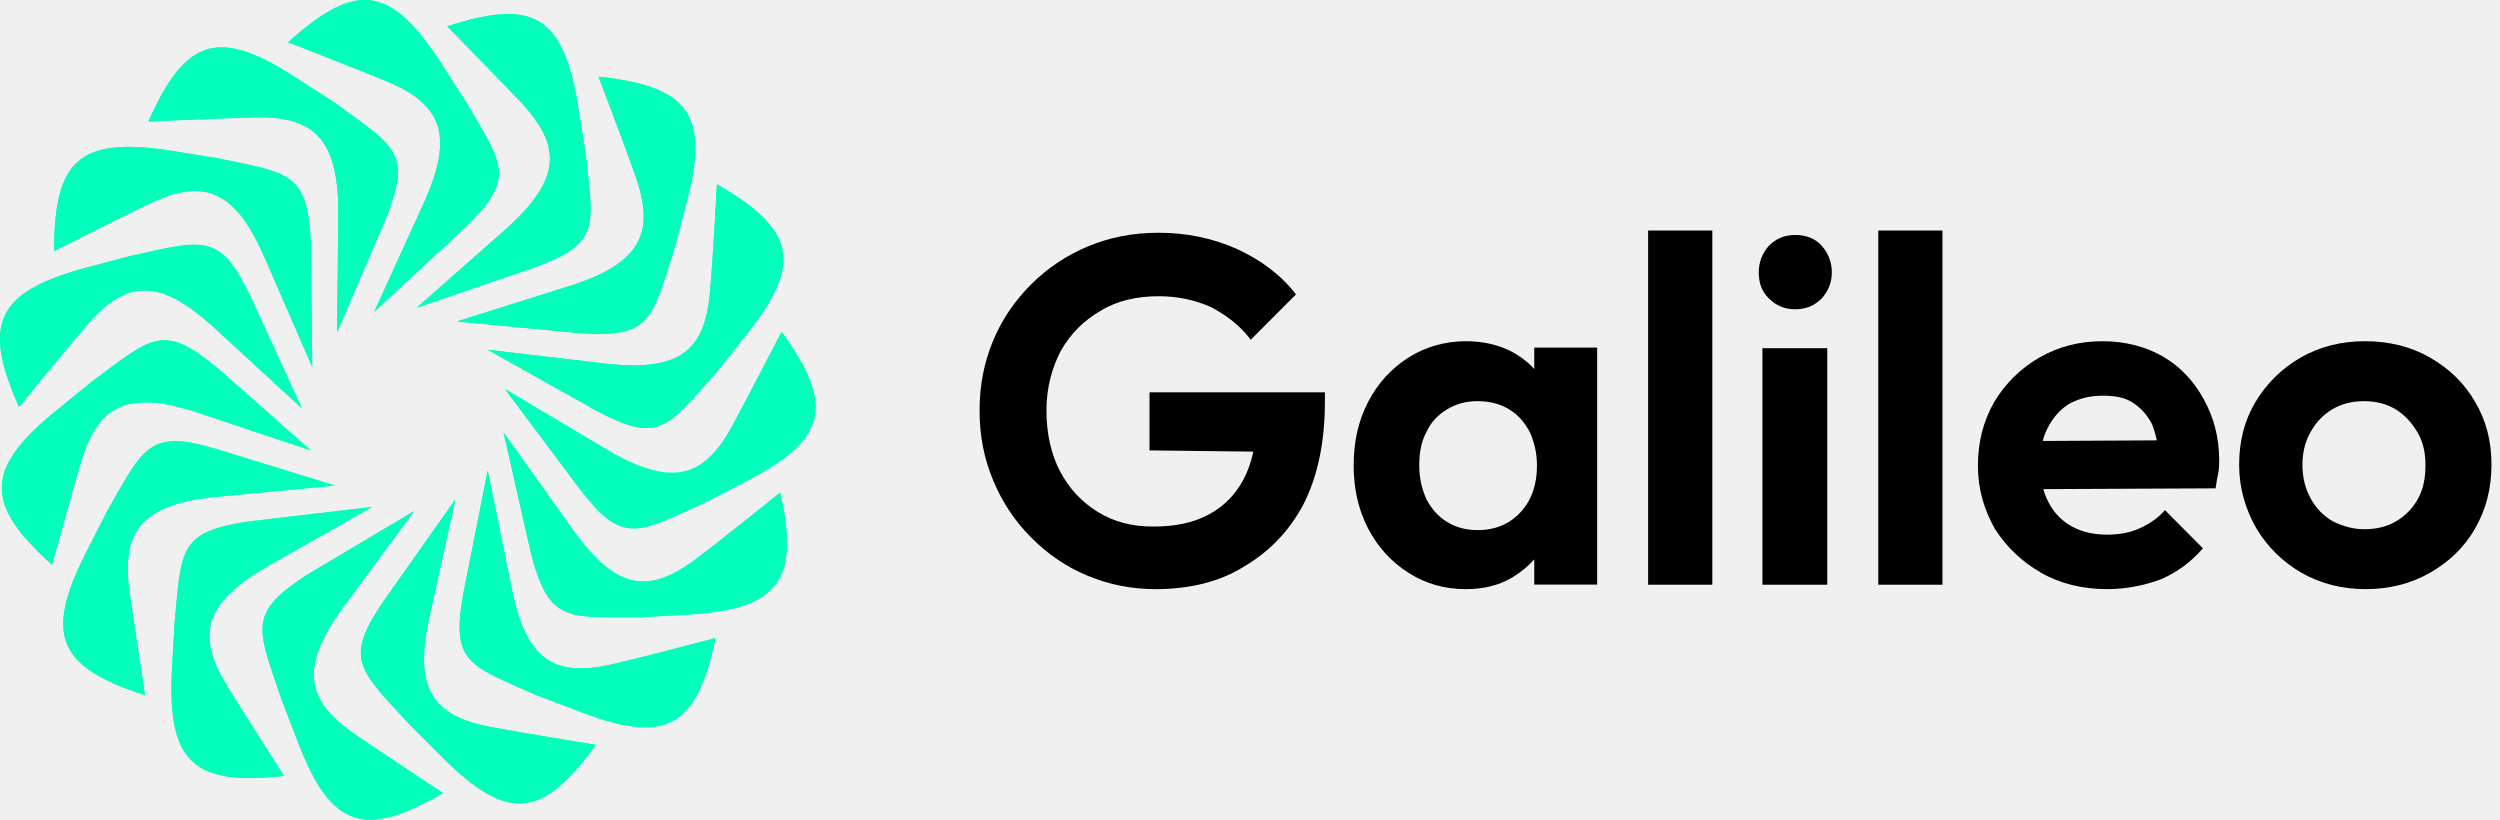
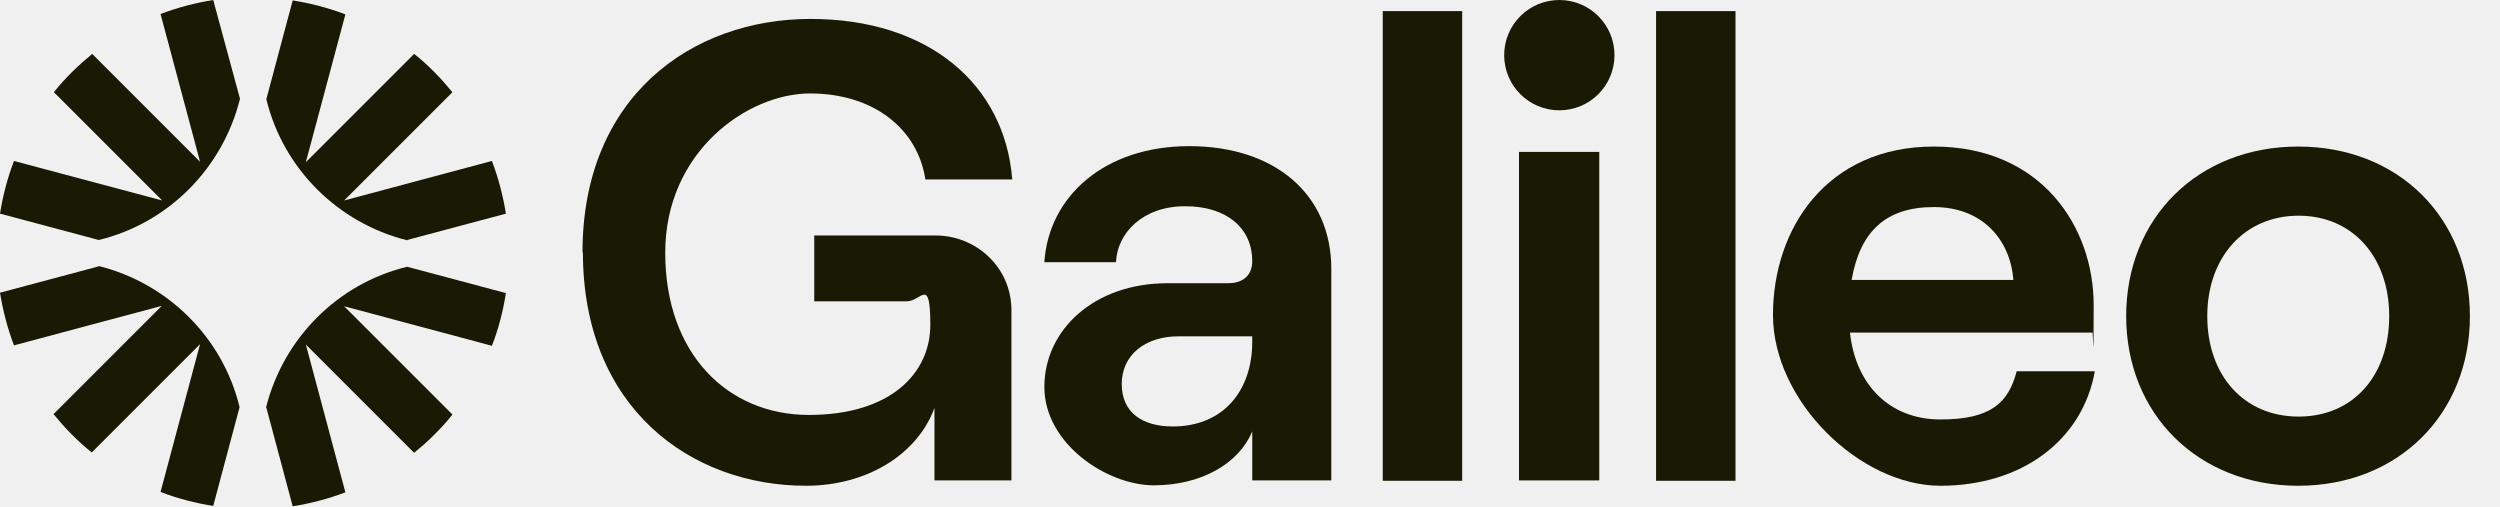
- <svg xmlns="http://www.w3.org/2000/svg" fill="none" viewBox="0 0 122 40" height="40" width="122">
-   <path fill="url(#paint0_radial_735_597)" d="M31.258 30.123L33.609 29.989C38.042 29.72 39.017 28.306 38.076 24.033C38.076 24.033 35.12 26.422 33.978 27.263C31.627 29.047 30.082 28.71 28.101 26.052L24.574 21.105L25.917 27.027C26.791 30.359 27.63 30.123 31.258 30.123Z" />
-   <path fill="url(#paint1_radial_735_597)" d="M26.186 33.926L28.403 34.767C32.568 36.349 34.012 35.44 34.919 31.133C34.919 31.133 31.258 32.109 29.881 32.412C26.992 33.085 25.716 32.142 25.011 28.912L23.801 22.956L22.626 28.878C21.988 32.344 22.827 32.445 26.186 33.926Z" />
-   <path fill="url(#paint2_radial_735_597)" d="M19.972 35.339L21.652 37.022C24.809 40.151 26.488 39.916 29.075 36.349C29.075 36.349 25.346 35.743 23.936 35.474C21.047 34.935 20.241 33.522 20.913 30.292L22.223 24.369L18.73 29.316C16.782 32.176 17.487 32.647 19.972 35.339Z" />
-   <path fill="url(#paint3_radial_735_597)" d="M13.725 34.094L14.565 36.281C16.177 40.454 17.823 40.892 21.618 38.704C21.618 38.704 18.461 36.618 17.285 35.81C14.867 34.128 14.699 32.546 16.614 29.82L20.208 24.941L15.002 28.037C12.079 29.921 12.55 30.628 13.725 34.094Z" />
-   <path fill="url(#paint4_radial_735_597)" d="M8.519 30.426L8.385 32.782C8.183 37.257 9.493 38.334 13.859 37.863C13.859 37.863 11.81 34.666 11.072 33.455C9.527 30.931 10.064 29.417 12.885 27.734L18.159 24.739L12.146 25.446C8.72 25.951 8.855 26.792 8.519 30.426Z" />
-   <path fill="url(#paint5_radial_735_597)" d="M5.227 24.941L4.153 27.061C2.137 31.066 2.91 32.58 7.075 33.926C7.075 33.926 6.504 30.191 6.302 28.777C5.933 25.85 7.007 24.672 10.299 24.268L16.345 23.696L10.568 21.913C7.276 20.937 7.041 21.778 5.227 24.941Z" />
-   <path fill="url(#paint6_radial_735_597)" d="M4.489 18.615L2.675 20.095C-0.785 22.922 -0.717 24.638 2.541 27.566C2.541 27.566 3.548 23.898 3.951 22.552C4.791 19.725 6.269 19.086 9.426 20.062L15.169 21.98L10.635 17.975C7.948 15.755 7.444 16.427 4.489 18.615Z" />
-   <path fill="url(#paint7_radial_735_597)" d="M6.369 12.49L4.085 13.096C-0.214 14.274 -0.852 15.855 0.928 19.86C0.928 19.86 3.313 16.932 4.253 15.855C6.168 13.601 7.78 13.634 10.266 15.822L14.733 19.927L12.214 14.442C10.702 11.313 9.93 11.716 6.369 12.49Z" />
-   <path fill="url(#paint8_radial_735_597)" d="M10.568 7.712L8.25 7.342C3.85 6.669 2.641 7.847 2.641 12.255C2.641 12.255 6.034 10.539 7.31 9.933C9.963 8.654 11.441 9.327 12.818 12.356L15.237 17.908L15.169 11.851C15.002 8.385 14.128 8.452 10.568 7.712Z" />
-   <path fill="url(#paint9_radial_735_597)" d="M16.345 5.02L14.363 3.741C10.601 1.318 9.023 1.924 7.243 5.928C7.243 5.928 11.038 5.76 12.449 5.727C15.404 5.659 16.446 6.871 16.513 10.168L16.446 16.226L18.83 10.673C20.107 7.443 19.3 7.174 16.345 5.02Z" />
-   <path fill="url(#paint10_radial_735_597)" d="M22.727 4.953L21.45 2.967C18.998 -0.768 17.319 -0.869 14.061 2.059C14.061 2.059 17.588 3.438 18.898 3.977C21.618 5.121 22.088 6.635 20.779 9.697L18.259 15.216L22.693 11.111C25.178 8.688 24.574 8.082 22.727 4.953Z" />
-   <path fill="url(#paint11_radial_735_597)" d="M28.571 7.443L28.201 5.121C27.462 0.713 25.985 -0.061 21.82 1.285C21.82 1.285 24.473 3.977 25.447 5.02C27.462 7.174 27.294 8.755 24.876 11.01L20.342 15.014L26.052 13.062C29.31 11.885 28.974 11.077 28.571 7.443Z" />
-   <path fill="url(#paint12_radial_735_597)" d="M32.904 12.154L33.508 9.866C34.65 5.558 33.575 4.212 29.209 3.741C29.209 3.741 30.552 7.274 31.023 8.621C31.997 11.414 31.191 12.793 28.067 13.87L22.29 15.687L28.302 16.259C31.762 16.495 31.795 15.62 32.904 12.154Z" />
-   <path fill="url(#paint13_radial_735_597)" d="M34.952 18.177L36.43 16.326C39.218 12.827 38.781 11.178 34.986 8.991C34.986 8.991 34.785 12.793 34.65 14.207C34.415 17.168 33.105 18.076 29.814 17.773L23.801 17.067L29.075 20.028C32.165 21.677 32.534 20.903 34.952 18.177Z" />
-   <path fill="url(#paint14_radial_735_597)" d="M34.381 24.537L36.464 23.46C40.427 21.408 40.696 19.725 38.143 16.192C38.143 16.192 36.397 19.557 35.725 20.802C34.314 23.393 32.736 23.696 29.847 22.081L24.641 18.985L28.268 23.831C30.384 26.59 31.056 26.052 34.381 24.537Z" />
-   <path fill="url(#paint15_radial_735_597)" d="M31.258 30.123L33.609 29.989C38.042 29.72 39.017 28.306 38.076 24.033C38.076 24.033 35.12 26.422 33.978 27.263C31.627 29.047 30.082 28.71 28.101 26.052L24.574 21.105L25.917 27.027C26.791 30.359 27.63 30.123 31.258 30.123Z" />
-   <path fill="url(#paint16_radial_735_597)" d="M26.186 33.926L28.403 34.767C32.568 36.349 34.012 35.44 34.919 31.133C34.919 31.133 31.258 32.109 29.881 32.412C26.992 33.085 25.716 32.142 25.011 28.912L23.801 22.956L22.626 28.878C21.988 32.344 22.827 32.445 26.186 33.926Z" />
-   <path fill="url(#paint17_radial_735_597)" d="M19.972 35.339L21.652 37.022C24.809 40.151 26.488 39.916 29.075 36.349C29.075 36.349 25.346 35.743 23.936 35.474C21.047 34.935 20.241 33.522 20.913 30.292L22.223 24.369L18.73 29.316C16.782 32.176 17.487 32.647 19.972 35.339Z" />
-   <path fill="url(#paint18_radial_735_597)" d="M13.725 34.094L14.565 36.281C16.177 40.454 17.823 40.892 21.618 38.704C21.618 38.704 18.461 36.618 17.285 35.81C14.867 34.128 14.699 32.546 16.614 29.82L20.208 24.941L15.002 28.037C12.079 29.921 12.55 30.628 13.725 34.094Z" />
-   <path fill="url(#paint19_radial_735_597)" d="M8.519 30.426L8.385 32.782C8.183 37.257 9.493 38.334 13.859 37.863C13.859 37.863 11.81 34.666 11.072 33.455C9.527 30.931 10.064 29.417 12.885 27.734L18.159 24.739L12.146 25.446C8.72 25.951 8.855 26.792 8.519 30.426Z" />
-   <path fill="url(#paint20_radial_735_597)" d="M5.227 24.941L4.153 27.061C2.137 31.066 2.91 32.58 7.075 33.926C7.075 33.926 6.504 30.191 6.302 28.777C5.933 25.85 7.007 24.672 10.299 24.268L16.345 23.696L10.568 21.913C7.276 20.937 7.041 21.778 5.227 24.941Z" />
-   <path fill="url(#paint21_radial_735_597)" d="M4.489 18.615L2.675 20.095C-0.785 22.922 -0.717 24.638 2.541 27.566C2.541 27.566 3.548 23.898 3.951 22.552C4.791 19.725 6.269 19.086 9.426 20.062L15.169 21.98L10.635 17.975C7.948 15.755 7.444 16.427 4.489 18.615Z" />
-   <path fill="url(#paint22_radial_735_597)" d="M6.369 12.49L4.085 13.096C-0.214 14.274 -0.852 15.855 0.928 19.86C0.928 19.86 3.313 16.932 4.253 15.855C6.168 13.601 7.78 13.634 10.266 15.822L14.733 19.927L12.214 14.442C10.702 11.313 9.93 11.716 6.369 12.49Z" />
-   <path fill="url(#paint23_radial_735_597)" d="M10.568 7.712L8.25 7.342C3.85 6.669 2.641 7.847 2.641 12.255C2.641 12.255 6.034 10.539 7.31 9.933C9.963 8.654 11.441 9.327 12.818 12.356L15.237 17.908L15.169 11.851C15.002 8.385 14.128 8.452 10.568 7.712Z" />
-   <path fill="url(#paint24_radial_735_597)" d="M16.345 5.02L14.363 3.741C10.601 1.318 9.023 1.924 7.243 5.928C7.243 5.928 11.038 5.76 12.449 5.727C15.404 5.659 16.446 6.871 16.513 10.168L16.446 16.226L18.83 10.673C20.107 7.443 19.3 7.174 16.345 5.02Z" />
-   <path fill="url(#paint25_radial_735_597)" d="M22.727 4.953L21.45 2.967C18.998 -0.768 17.319 -0.869 14.061 2.059C14.061 2.059 17.588 3.438 18.898 3.977C21.618 5.121 22.088 6.635 20.779 9.697L18.259 15.216L22.693 11.111C25.178 8.688 24.574 8.082 22.727 4.953Z" />
-   <path fill="url(#paint26_radial_735_597)" d="M28.571 7.443L28.201 5.121C27.462 0.713 25.985 -0.061 21.82 1.285C21.82 1.285 24.473 3.977 25.447 5.02C27.462 7.174 27.294 8.755 24.876 11.01L20.342 15.014L26.052 13.062C29.31 11.885 28.974 11.077 28.571 7.443Z" />
-   <path fill="url(#paint27_radial_735_597)" d="M32.904 12.154L33.508 9.866C34.65 5.558 33.575 4.212 29.209 3.741C29.209 3.741 30.552 7.274 31.023 8.621C31.997 11.414 31.191 12.793 28.067 13.87L22.29 15.687L28.302 16.259C31.762 16.495 31.795 15.62 32.904 12.154Z" />
-   <path fill="url(#paint28_radial_735_597)" d="M34.952 18.177L36.43 16.326C39.218 12.827 38.781 11.178 34.986 8.991C34.986 8.991 34.785 12.793 34.65 14.207C34.415 17.168 33.105 18.076 29.814 17.773L23.801 17.067L29.075 20.028C32.165 21.677 32.534 20.903 34.952 18.177Z" />
-   <path fill="url(#paint29_radial_735_597)" d="M34.381 24.537L36.464 23.46C40.427 21.408 40.696 19.725 38.143 16.192C38.143 16.192 36.397 19.557 35.725 20.802C34.314 23.393 32.736 23.696 29.847 22.081L24.641 18.985L28.268 23.831C30.384 26.59 31.056 26.052 34.381 24.537Z" />
-   <path fill="#000000" d="M56.405 28.75C55.214 28.75 54.111 28.529 53.052 28.086C51.994 27.643 51.111 27.024 50.317 26.227C49.523 25.431 48.906 24.502 48.465 23.439C48.023 22.377 47.803 21.271 47.803 20.032C47.803 18.793 48.023 17.686 48.465 16.624C48.906 15.562 49.523 14.677 50.317 13.88C51.111 13.084 52.038 12.464 53.096 12.022C54.155 11.579 55.302 11.358 56.538 11.358C57.905 11.358 59.184 11.623 60.375 12.155C61.522 12.686 62.493 13.394 63.243 14.367L61.037 16.58C60.508 15.872 59.846 15.385 59.096 14.987C58.302 14.633 57.464 14.456 56.538 14.456C55.479 14.456 54.508 14.677 53.714 15.164C52.876 15.651 52.258 16.27 51.773 17.111C51.332 17.952 51.067 18.925 51.067 20.032C51.067 21.138 51.288 22.156 51.729 22.997C52.17 23.838 52.788 24.502 53.582 24.988C54.376 25.475 55.258 25.696 56.273 25.696C57.331 25.696 58.214 25.519 58.964 25.121C59.714 24.723 60.287 24.147 60.684 23.395C61.081 22.643 61.302 21.713 61.302 20.607L63.419 22.067L56.096 21.979V19.147H64.655V19.589C64.655 21.581 64.302 23.262 63.596 24.634C62.89 25.962 61.875 26.98 60.64 27.688C59.493 28.396 58.037 28.75 56.405 28.75Z" />
-   <path fill="#000000" d="M71.54 28.75C70.487 28.75 69.566 28.484 68.733 27.952C67.9 27.421 67.243 26.712 66.76 25.781C66.278 24.85 66.059 23.831 66.059 22.723C66.059 21.571 66.278 20.551 66.76 19.621C67.243 18.69 67.9 17.981 68.733 17.449C69.566 16.917 70.531 16.651 71.54 16.651C72.373 16.651 73.118 16.829 73.732 17.139C74.39 17.493 74.916 17.937 75.267 18.557C75.661 19.177 75.88 19.842 75.88 20.596V24.762C75.837 25.515 75.617 26.224 75.267 26.8C74.872 27.376 74.346 27.864 73.732 28.218C73.118 28.573 72.373 28.75 71.54 28.75ZM72.11 25.869C72.987 25.869 73.688 25.559 74.214 24.983C74.74 24.407 75.004 23.654 75.004 22.723C75.004 22.102 74.872 21.571 74.653 21.083C74.39 20.596 74.083 20.241 73.644 19.975C73.206 19.709 72.68 19.576 72.11 19.576C71.54 19.576 71.057 19.709 70.619 19.975C70.18 20.241 69.829 20.596 69.61 21.083C69.347 21.571 69.26 22.102 69.26 22.723C69.26 23.343 69.391 23.875 69.61 24.363C69.873 24.85 70.18 25.205 70.619 25.471C71.057 25.736 71.54 25.869 72.11 25.869ZM74.872 28.529V25.426L75.354 22.59L74.872 19.798V16.962H77.941V28.529H74.872Z" />
-   <path fill="#000000" d="M80.428 28.534V11.25H83.561V28.534H80.428Z" />
-   <path fill="#000000" d="M87.611 15.092C87.076 15.092 86.675 14.915 86.318 14.561C85.962 14.207 85.828 13.809 85.828 13.279C85.828 12.792 86.006 12.35 86.318 11.996C86.675 11.643 87.076 11.466 87.611 11.466C88.145 11.466 88.591 11.643 88.903 11.996C89.215 12.35 89.393 12.792 89.393 13.279C89.393 13.809 89.215 14.207 88.903 14.561C88.546 14.915 88.145 15.092 87.611 15.092ZM86.006 28.534V16.993H89.17V28.534H86.006Z" />
-   <path fill="#000000" d="M91.66 28.534V11.25H94.793V28.534H91.66Z" />
-   <path fill="#000000" d="M102.828 28.75C101.637 28.75 100.535 28.484 99.609 27.952C98.682 27.421 97.933 26.712 97.359 25.825C96.83 24.895 96.522 23.875 96.522 22.723C96.522 21.571 96.786 20.551 97.315 19.621C97.844 18.734 98.594 17.981 99.52 17.449C100.446 16.917 101.461 16.651 102.607 16.651C103.71 16.651 104.724 16.917 105.562 17.405C106.4 17.892 107.061 18.601 107.547 19.488C108.032 20.374 108.296 21.349 108.296 22.457C108.296 22.679 108.296 22.856 108.252 23.077C108.208 23.299 108.164 23.521 108.12 23.831L98.418 23.875V21.526L106.665 21.482L105.386 22.457C105.342 21.748 105.209 21.216 105.033 20.729C104.812 20.285 104.504 19.931 104.107 19.665C103.71 19.399 103.225 19.31 102.607 19.31C101.99 19.31 101.461 19.443 100.976 19.709C100.535 19.975 100.182 20.374 99.917 20.906C99.653 21.393 99.564 22.014 99.564 22.679C99.564 23.388 99.697 24.008 99.961 24.496C100.226 25.027 100.623 25.426 101.108 25.692C101.593 25.958 102.166 26.091 102.828 26.091C103.401 26.091 103.93 26.002 104.415 25.781C104.901 25.559 105.297 25.293 105.65 24.895L107.502 26.756C106.929 27.421 106.268 27.908 105.474 28.263C104.636 28.573 103.754 28.75 102.828 28.75Z" />
-   <path fill="#000000" d="M115.449 28.75C114.301 28.75 113.242 28.484 112.315 27.952C111.388 27.421 110.638 26.667 110.108 25.781C109.579 24.85 109.27 23.831 109.27 22.679C109.27 21.526 109.534 20.507 110.064 19.621C110.594 18.734 111.344 17.981 112.271 17.449C113.198 16.917 114.257 16.651 115.405 16.651C116.597 16.651 117.656 16.917 118.583 17.449C119.51 17.981 120.26 18.69 120.79 19.621C121.32 20.507 121.584 21.526 121.584 22.679C121.584 23.831 121.32 24.85 120.79 25.781C120.26 26.712 119.51 27.421 118.583 27.952C117.656 28.484 116.597 28.75 115.449 28.75ZM115.405 25.825C115.979 25.825 116.508 25.692 116.95 25.426C117.391 25.16 117.744 24.806 118.009 24.318C118.274 23.831 118.362 23.299 118.362 22.679C118.362 22.058 118.23 21.526 117.965 21.083C117.7 20.64 117.347 20.241 116.906 19.975C116.464 19.709 115.935 19.576 115.361 19.576C114.787 19.576 114.257 19.709 113.816 19.975C113.375 20.241 113.021 20.596 112.757 21.083C112.492 21.526 112.359 22.102 112.359 22.679C112.359 23.299 112.492 23.831 112.757 24.318C113.021 24.806 113.375 25.16 113.816 25.426C114.346 25.692 114.831 25.825 115.405 25.825Z" />
+ <svg xmlns="http://www.w3.org/2000/svg" width="79" height="16" viewBox="0 0 79 16" fill="none">
+   <g clip-path="url(#clip0_4454_36232)">
+     <path d="M18.407 7.974C18.407 3.044 21.867 0.598 25.613 0.598C29.36 0.598 31.753 2.68 31.987 5.672H29.242C28.995 4.046 27.577 2.953 25.6 2.953C23.623 2.953 21.021 4.787 21.021 7.987C21.021 11.187 22.998 13.112 25.561 13.112C28.124 13.112 29.398 11.811 29.398 10.264C29.398 8.715 29.112 9.522 28.657 9.522H25.73V7.441H29.568C30.829 7.441 31.961 8.429 31.961 9.808V15.181H29.529V12.891C28.995 14.348 27.408 15.35 25.47 15.35C21.828 15.35 18.42 12.891 18.42 7.974H18.407Z" fill="#1A1A04" />
+     <path d="M42.069 8.507V15.18H39.571V13.633C39.142 14.66 37.945 15.336 36.462 15.336C34.979 15.336 33.002 14.023 33.002 12.228C33.002 10.432 34.563 8.95 36.891 8.95H38.803C39.324 8.95 39.571 8.663 39.571 8.247C39.571 7.232 38.79 6.517 37.451 6.517C36.111 6.517 35.304 7.363 35.265 8.286H33.002C33.132 6.231 34.875 4.618 37.581 4.618C40.286 4.618 42.069 6.14 42.069 8.494V8.507ZM39.571 10.797V10.628H37.242C36.176 10.628 35.447 11.226 35.447 12.136C35.447 13.047 36.111 13.476 37.06 13.476C38.647 13.476 39.571 12.358 39.571 10.797Z" fill="#1A1A04" />
+     <path d="M43.695 15.193V0.351H46.205V15.193H43.695Z" fill="#1A1A04" />
+     <path d="M52.332 15.193V0.351H54.842V15.193H52.332Z" fill="#1A1A04" />
+     <path d="M66.199 11.72C65.808 13.932 63.87 15.35 61.321 15.35C58.771 15.35 56.026 12.67 56.026 9.951C56.026 7.233 57.717 4.631 61.112 4.631C64.507 4.631 66.16 7.168 66.16 9.639C66.16 12.111 66.134 10.303 66.121 10.511H58.459C58.641 12.176 59.721 13.255 61.321 13.255C62.921 13.255 63.467 12.722 63.727 11.733H66.199V11.72ZM58.511 8.846H63.623C63.519 7.532 62.608 6.543 61.112 6.543C59.617 6.543 58.784 7.285 58.511 8.846Z" fill="#1A1A04" />
+     <path d="M67.187 9.99C67.187 6.894 69.45 4.631 72.624 4.631C75.798 4.631 78.049 6.894 78.049 9.99C78.049 13.086 75.785 15.35 72.624 15.35C69.463 15.35 67.187 13.086 67.187 9.99ZM75.499 9.99C75.499 8.117 74.341 6.816 72.637 6.816C70.933 6.816 69.75 8.117 69.75 9.99C69.75 11.863 70.907 13.164 72.637 13.164C74.368 13.164 75.499 11.863 75.499 9.99Z" fill="#1A1A04" />
+     <path d="M48 15.194V4.8H50.537V15.181H48V15.194Z" fill="#1A1A04" />
+     <path d="M49.275 3.486C50.238 3.486 51.018 2.706 51.018 1.743C51.018 0.78 50.238 -5.14984e-05 49.275 -5.14984e-05C48.312 -5.14984e-05 47.532 0.78 47.532 1.743C47.532 2.706 48.312 3.486 49.275 3.486Z" fill="#1A1A04" />
+     <path d="M8.416 12.878L9.249 16C9.808 15.909 10.368 15.766 10.914 15.558L9.665 10.888L13.086 14.309C13.307 14.127 13.516 13.945 13.724 13.736C13.932 13.528 14.127 13.32 14.296 13.099L10.875 9.678L15.545 10.927C15.753 10.393 15.896 9.834 15.987 9.262L12.865 8.429C10.667 8.963 8.95 10.693 8.403 12.891L8.416 12.878Z" fill="#1A1A04" />
+     <path d="M12.865 7.584L15.987 6.751C15.896 6.192 15.753 5.633 15.545 5.086L10.875 6.335L14.296 2.914C14.114 2.693 13.932 2.485 13.724 2.276C13.516 2.068 13.307 1.873 13.086 1.704L9.665 5.125L10.914 0.455C10.368 0.247 9.821 0.104 9.249 0.013L8.416 3.135C8.95 5.333 10.68 7.05 12.878 7.597L12.865 7.584Z" fill="#1A1A04" />
+     <path d="M3.122 8.416L-0 9.249C0.091 9.808 0.234 10.368 0.442 10.914L5.112 9.665L1.691 13.086C1.873 13.307 2.055 13.515 2.263 13.724C2.471 13.932 2.68 14.127 2.901 14.296L6.322 10.875L5.073 15.545C5.606 15.753 6.166 15.896 6.738 15.987L7.571 12.865C7.037 10.667 5.307 8.95 3.109 8.403L3.122 8.416Z" fill="#1A1A04" />
+     <path d="M7.584 3.122L6.738 0C6.179 0.091 5.62 0.234 5.073 0.442L6.322 5.112L2.914 1.704C2.693 1.886 2.485 2.068 2.276 2.276C2.068 2.485 1.873 2.693 1.704 2.914L5.125 6.335L0.442 5.086C0.234 5.633 0.091 6.179 0 6.751L3.122 7.584C5.32 7.05 7.037 5.32 7.584 3.122Z" fill="#1A1A04" />
+   </g>
  <defs>
-     <radialGradient gradientTransform="translate(7.76624 1.36763e-06) rotate(56.6947) scale(47.8608 63.3684)" gradientUnits="userSpaceOnUse" r="1" cy="0" cx="0" id="paint0_radial_735_597">
-       <stop stop-color="#02FFBB" />
-       <stop stop-color="#02FFBB" offset="0.564" />
-       <stop stop-color="#02FFBB" offset="1" />
-     </radialGradient>
-     <radialGradient gradientTransform="translate(7.76624 1.36763e-06) rotate(56.6947) scale(47.8608 63.3684)" gradientUnits="userSpaceOnUse" r="1" cy="0" cx="0" id="paint1_radial_735_597">
-       <stop stop-color="#02FFBB" />
-       <stop stop-color="#02FFBB" offset="0.564" />
-       <stop stop-color="#02FFBB" offset="1" />
-     </radialGradient>
-     <radialGradient gradientTransform="translate(7.76624 1.36763e-06) rotate(56.6947) scale(47.8608 63.3684)" gradientUnits="userSpaceOnUse" r="1" cy="0" cx="0" id="paint2_radial_735_597">
-       <stop stop-color="#02FFBB" />
-       <stop stop-color="#02FFBB" offset="0.564" />
-       <stop stop-color="#02FFBB" offset="1" />
-     </radialGradient>
-     <radialGradient gradientTransform="translate(7.76624 1.36763e-06) rotate(56.6947) scale(47.8608 63.3684)" gradientUnits="userSpaceOnUse" r="1" cy="0" cx="0" id="paint3_radial_735_597">
-       <stop stop-color="#02FFBB" />
-       <stop stop-color="#02FFBB" offset="0.564" />
-       <stop stop-color="#02FFBB" offset="1" />
-     </radialGradient>
-     <radialGradient gradientTransform="translate(7.76624 1.36763e-06) rotate(56.6947) scale(47.8608 63.3684)" gradientUnits="userSpaceOnUse" r="1" cy="0" cx="0" id="paint4_radial_735_597">
-       <stop stop-color="#02FFBB" />
-       <stop stop-color="#02FFBB" offset="0.564" />
-       <stop stop-color="#02FFBB" offset="1" />
-     </radialGradient>
-     <radialGradient gradientTransform="translate(7.76624 1.36763e-06) rotate(56.6947) scale(47.8608 63.3684)" gradientUnits="userSpaceOnUse" r="1" cy="0" cx="0" id="paint5_radial_735_597">
-       <stop stop-color="#02FFBB" />
-       <stop stop-color="#02FFBB" offset="0.564" />
-       <stop stop-color="#02FFBB" offset="1" />
-     </radialGradient>
-     <radialGradient gradientTransform="translate(7.76624 1.36763e-06) rotate(56.6947) scale(47.8608 63.3684)" gradientUnits="userSpaceOnUse" r="1" cy="0" cx="0" id="paint6_radial_735_597">
-       <stop stop-color="#02FFBB" />
-       <stop stop-color="#02FFBB" offset="0.564" />
-       <stop stop-color="#02FFBB" offset="1" />
-     </radialGradient>
-     <radialGradient gradientTransform="translate(7.76624 1.36763e-06) rotate(56.6947) scale(47.8608 63.3684)" gradientUnits="userSpaceOnUse" r="1" cy="0" cx="0" id="paint7_radial_735_597">
-       <stop stop-color="#02FFBB" />
-       <stop stop-color="#02FFBB" offset="0.564" />
-       <stop stop-color="#02FFBB" offset="1" />
-     </radialGradient>
-     <radialGradient gradientTransform="translate(7.76624 1.36763e-06) rotate(56.6947) scale(47.8608 63.3684)" gradientUnits="userSpaceOnUse" r="1" cy="0" cx="0" id="paint8_radial_735_597">
-       <stop stop-color="#02FFBB" />
-       <stop stop-color="#02FFBB" offset="0.564" />
-       <stop stop-color="#02FFBB" offset="1" />
-     </radialGradient>
-     <radialGradient gradientTransform="translate(7.76624 1.36763e-06) rotate(56.6947) scale(47.8608 63.3684)" gradientUnits="userSpaceOnUse" r="1" cy="0" cx="0" id="paint9_radial_735_597">
-       <stop stop-color="#02FFBB" />
-       <stop stop-color="#02FFBB" offset="0.564" />
-       <stop stop-color="#02FFBB" offset="1" />
-     </radialGradient>
-     <radialGradient gradientTransform="translate(7.76624 1.36763e-06) rotate(56.6947) scale(47.8608 63.3684)" gradientUnits="userSpaceOnUse" r="1" cy="0" cx="0" id="paint10_radial_735_597">
-       <stop stop-color="#02FFBB" />
-       <stop stop-color="#02FFBB" offset="0.564" />
-       <stop stop-color="#02FFBB" offset="1" />
-     </radialGradient>
-     <radialGradient gradientTransform="translate(7.76624 1.36763e-06) rotate(56.6947) scale(47.8608 63.3684)" gradientUnits="userSpaceOnUse" r="1" cy="0" cx="0" id="paint11_radial_735_597">
-       <stop stop-color="#02FFBB" />
-       <stop stop-color="#02FFBB" offset="0.564" />
-       <stop stop-color="#02FFBB" offset="1" />
-     </radialGradient>
-     <radialGradient gradientTransform="translate(7.76624 1.36763e-06) rotate(56.6947) scale(47.8608 63.3684)" gradientUnits="userSpaceOnUse" r="1" cy="0" cx="0" id="paint12_radial_735_597">
-       <stop stop-color="#02FFBB" />
-       <stop stop-color="#02FFBB" offset="0.564" />
-       <stop stop-color="#02FFBB" offset="1" />
-     </radialGradient>
-     <radialGradient gradientTransform="translate(7.76624 1.36763e-06) rotate(56.6947) scale(47.8608 63.3684)" gradientUnits="userSpaceOnUse" r="1" cy="0" cx="0" id="paint13_radial_735_597">
-       <stop stop-color="#02FFBB" />
-       <stop stop-color="#02FFBB" offset="0.564" />
-       <stop stop-color="#02FFBB" offset="1" />
-     </radialGradient>
-     <radialGradient gradientTransform="translate(7.76624 1.36763e-06) rotate(56.6947) scale(47.8608 63.3684)" gradientUnits="userSpaceOnUse" r="1" cy="0" cx="0" id="paint14_radial_735_597">
-       <stop stop-color="#02FFBB" />
-       <stop stop-color="#02FFBB" offset="0.564" />
-       <stop stop-color="#02FFBB" offset="1" />
-     </radialGradient>
-     <radialGradient gradientTransform="translate(7.76624 1.36763e-06) rotate(56.6947) scale(47.8608 63.3684)" gradientUnits="userSpaceOnUse" r="1" cy="0" cx="0" id="paint15_radial_735_597">
-       <stop stop-color="#02FFBB" />
-       <stop stop-color="#02FFBB" offset="0.564" />
-       <stop stop-color="#02FFBB" offset="1" />
-     </radialGradient>
-     <radialGradient gradientTransform="translate(7.76624 1.36763e-06) rotate(56.6947) scale(47.8608 63.3684)" gradientUnits="userSpaceOnUse" r="1" cy="0" cx="0" id="paint16_radial_735_597">
-       <stop stop-color="#02FFBB" />
-       <stop stop-color="#02FFBB" offset="0.564" />
-       <stop stop-color="#02FFBB" offset="1" />
-     </radialGradient>
-     <radialGradient gradientTransform="translate(7.76624 1.36763e-06) rotate(56.6947) scale(47.8608 63.3684)" gradientUnits="userSpaceOnUse" r="1" cy="0" cx="0" id="paint17_radial_735_597">
-       <stop stop-color="#02FFBB" />
-       <stop stop-color="#02FFBB" offset="0.564" />
-       <stop stop-color="#02FFBB" offset="1" />
-     </radialGradient>
-     <radialGradient gradientTransform="translate(7.76624 1.36763e-06) rotate(56.6947) scale(47.8608 63.3684)" gradientUnits="userSpaceOnUse" r="1" cy="0" cx="0" id="paint18_radial_735_597">
-       <stop stop-color="#02FFBB" />
-       <stop stop-color="#02FFBB" offset="0.564" />
-       <stop stop-color="#02FFBB" offset="1" />
-     </radialGradient>
-     <radialGradient gradientTransform="translate(7.76624 1.36763e-06) rotate(56.6947) scale(47.8608 63.3684)" gradientUnits="userSpaceOnUse" r="1" cy="0" cx="0" id="paint19_radial_735_597">
-       <stop stop-color="#02FFBB" />
-       <stop stop-color="#02FFBB" offset="0.564" />
-       <stop stop-color="#02FFBB" offset="1" />
-     </radialGradient>
-     <radialGradient gradientTransform="translate(7.76624 1.36763e-06) rotate(56.6947) scale(47.8608 63.3684)" gradientUnits="userSpaceOnUse" r="1" cy="0" cx="0" id="paint20_radial_735_597">
-       <stop stop-color="#02FFBB" />
-       <stop stop-color="#02FFBB" offset="0.564" />
-       <stop stop-color="#02FFBB" offset="1" />
-     </radialGradient>
-     <radialGradient gradientTransform="translate(7.76624 1.36763e-06) rotate(56.6947) scale(47.8608 63.3684)" gradientUnits="userSpaceOnUse" r="1" cy="0" cx="0" id="paint21_radial_735_597">
-       <stop stop-color="#02FFBB" />
-       <stop stop-color="#02FFBB" offset="0.564" />
-       <stop stop-color="#02FFBB" offset="1" />
-     </radialGradient>
-     <radialGradient gradientTransform="translate(7.76624 1.36763e-06) rotate(56.6947) scale(47.8608 63.3684)" gradientUnits="userSpaceOnUse" r="1" cy="0" cx="0" id="paint22_radial_735_597">
-       <stop stop-color="#02FFBB" />
-       <stop stop-color="#02FFBB" offset="0.564" />
-       <stop stop-color="#02FFBB" offset="1" />
-     </radialGradient>
-     <radialGradient gradientTransform="translate(7.76624 1.36763e-06) rotate(56.6947) scale(47.8608 63.3684)" gradientUnits="userSpaceOnUse" r="1" cy="0" cx="0" id="paint23_radial_735_597">
-       <stop stop-color="#02FFBB" />
-       <stop stop-color="#02FFBB" offset="0.564" />
-       <stop stop-color="#02FFBB" offset="1" />
-     </radialGradient>
-     <radialGradient gradientTransform="translate(7.76624 1.36763e-06) rotate(56.6947) scale(47.8608 63.3684)" gradientUnits="userSpaceOnUse" r="1" cy="0" cx="0" id="paint24_radial_735_597">
-       <stop stop-color="#02FFBB" />
-       <stop stop-color="#02FFBB" offset="0.564" />
-       <stop stop-color="#02FFBB" offset="1" />
-     </radialGradient>
-     <radialGradient gradientTransform="translate(7.76624 1.36763e-06) rotate(56.6947) scale(47.8608 63.3684)" gradientUnits="userSpaceOnUse" r="1" cy="0" cx="0" id="paint25_radial_735_597">
-       <stop stop-color="#02FFBB" />
-       <stop stop-color="#02FFBB" offset="0.564" />
-       <stop stop-color="#02FFBB" offset="1" />
-     </radialGradient>
-     <radialGradient gradientTransform="translate(7.76624 1.36763e-06) rotate(56.6947) scale(47.8608 63.3684)" gradientUnits="userSpaceOnUse" r="1" cy="0" cx="0" id="paint26_radial_735_597">
-       <stop stop-color="#02FFBB" />
-       <stop stop-color="#02FFBB" offset="0.564" />
-       <stop stop-color="#02FFBB" offset="1" />
-     </radialGradient>
-     <radialGradient gradientTransform="translate(7.76624 1.36763e-06) rotate(56.6947) scale(47.8608 63.3684)" gradientUnits="userSpaceOnUse" r="1" cy="0" cx="0" id="paint27_radial_735_597">
-       <stop stop-color="#02FFBB" />
-       <stop stop-color="#02FFBB" offset="0.564" />
-       <stop stop-color="#02FFBB" offset="1" />
-     </radialGradient>
-     <radialGradient gradientTransform="translate(7.76624 1.36763e-06) rotate(56.6947) scale(47.8608 63.3684)" gradientUnits="userSpaceOnUse" r="1" cy="0" cx="0" id="paint28_radial_735_597">
-       <stop stop-color="#02FFBB" />
-       <stop stop-color="#02FFBB" offset="0.564" />
-       <stop stop-color="#02FFBB" offset="1" />
-     </radialGradient>
-     <radialGradient gradientTransform="translate(7.76624 1.36763e-06) rotate(56.6947) scale(47.8608 63.3684)" gradientUnits="userSpaceOnUse" r="1" cy="0" cx="0" id="paint29_radial_735_597">
-       <stop stop-color="#02FFBB" />
-       <stop stop-color="#02FFBB" offset="0.564" />
-       <stop stop-color="#02FFBB" offset="1" />
-     </radialGradient>
+     <clipPath id="clip0_4454_36232">
+       <rect width="78.049" height="16" fill="white" />
+     </clipPath>
  </defs>
</svg>
